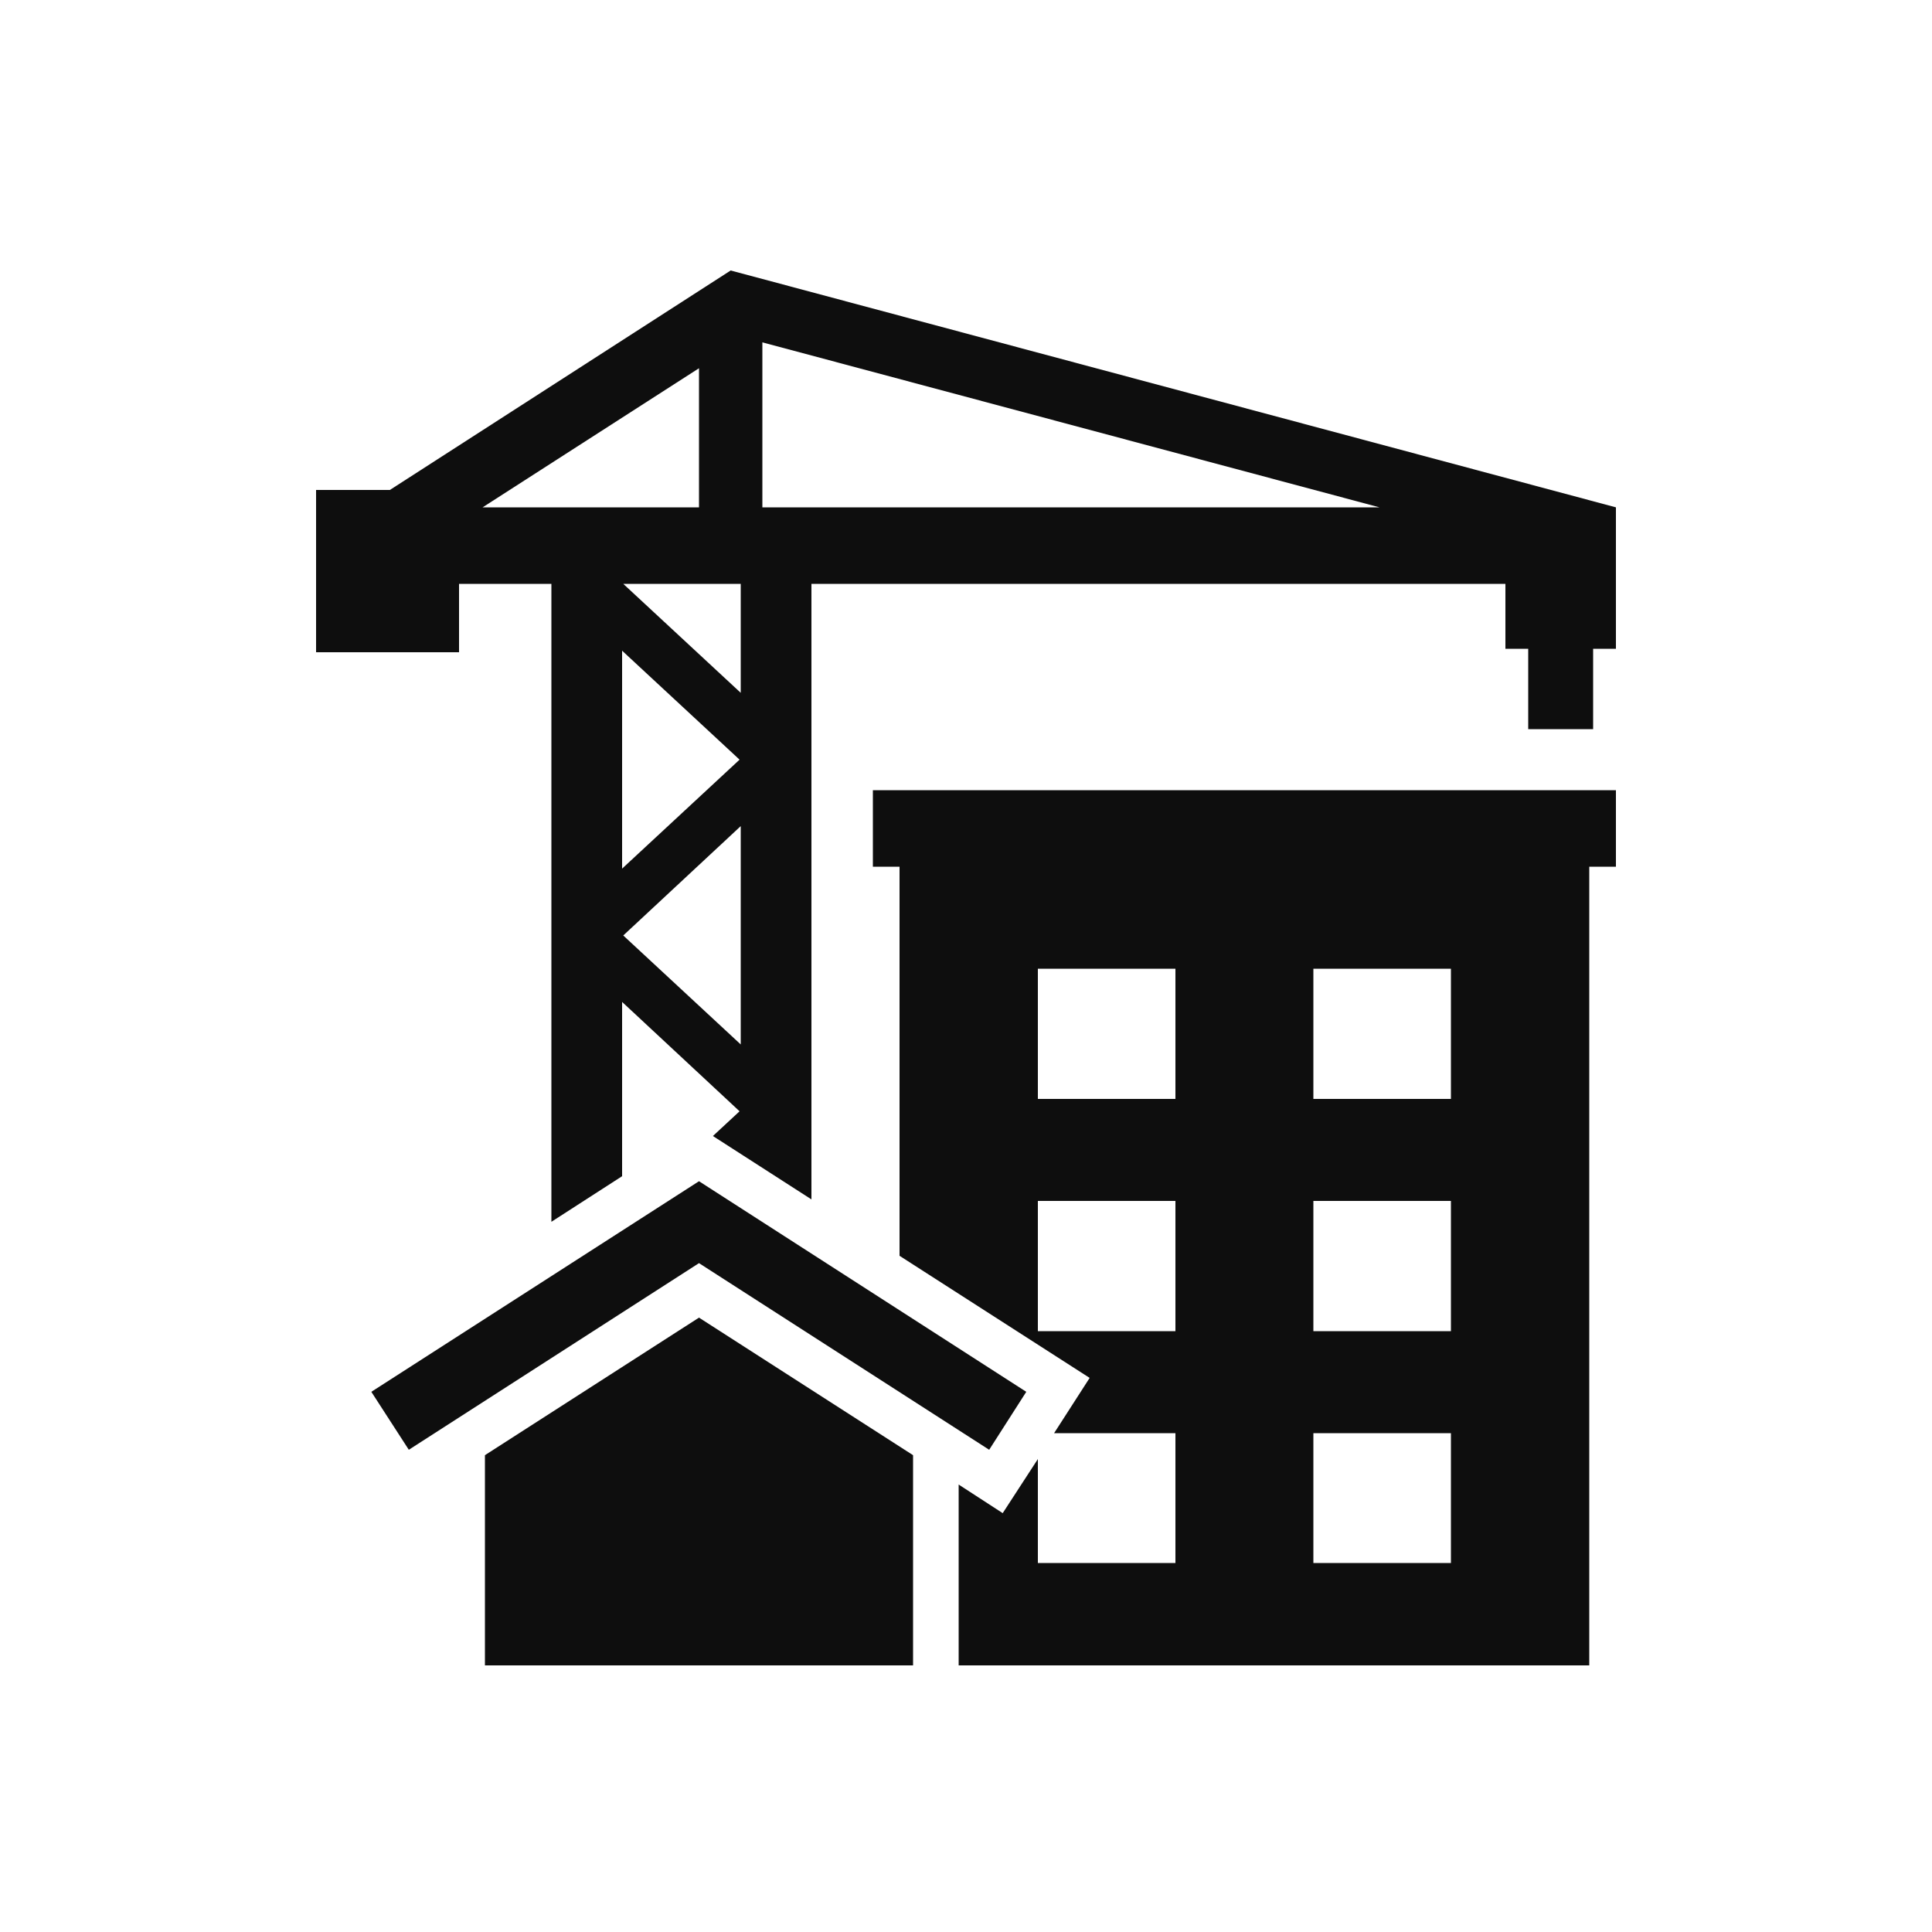
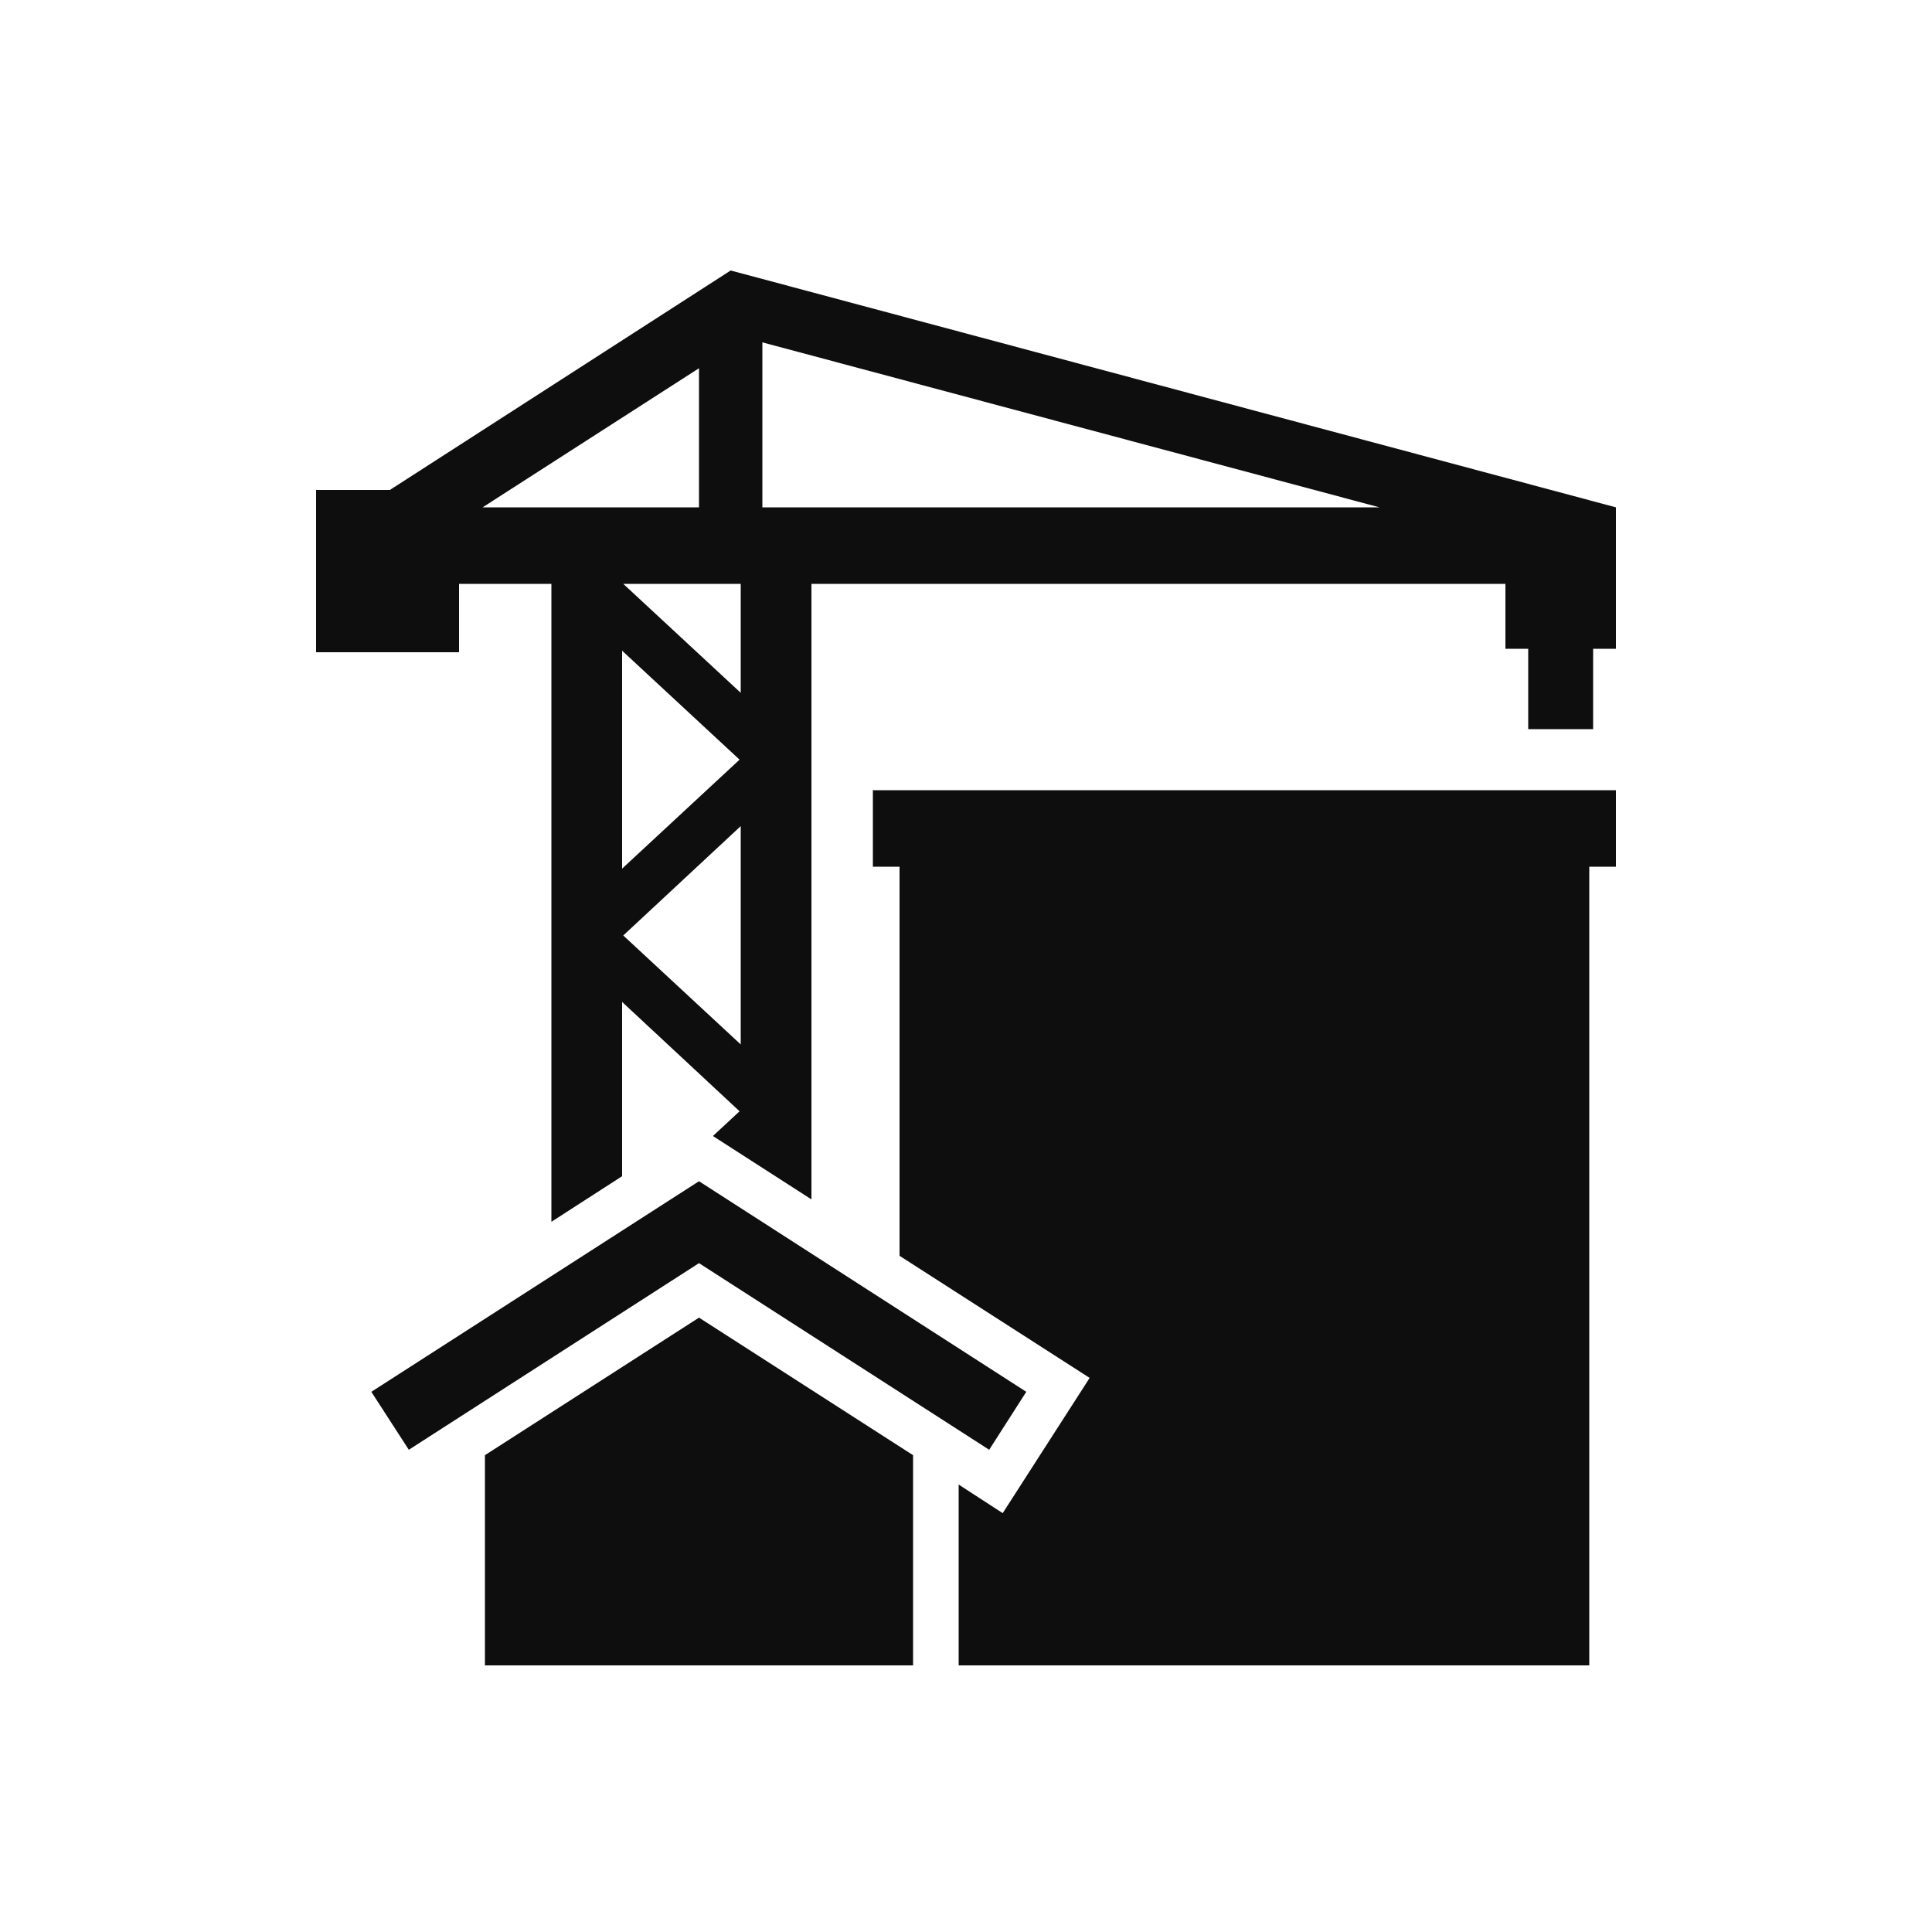
<svg xmlns="http://www.w3.org/2000/svg" width="50" height="50" viewBox="0 0 50 50" fill="none">
-   <path d="M22.59 20.45H41.82V22.43H41.13V43.1H24.81V38.42L25.95 39.16L26.86 37.76V40.45H30.42V37.09H27.28L28.2 35.66L23.28 32.5V22.43H22.59ZM8.18 12.68H10.09L18.91 7L41.82 13.13V16.79H41.23V18.87H39.55V16.79H38.96V15.11H21V31.04L18.45 29.4L19.14 28.76L16.1 25.93V30.44L14.27 31.62V15.11H11.88V16.88H8.18ZM12.55 43.1V37.66L18.09 34.1L23.63 37.66V43.1ZM35.7 13.13 19.73 8.86V13.13ZM10.58 37.52 9.61 36.02 18.09 30.57 26.56 36.02 25.6 37.52 18.09 32.69ZM33.99 25.07V28.44H37.55V25.07ZM33.99 37.09V40.45H37.55V37.09ZM26.86 25.07V28.44H30.42V25.07ZM26.86 31.08V34.45H30.42V31.08ZM33.99 31.08V34.45H37.55V31.08ZM18.09 13.13V9.53L12.49 13.13ZM16.1 16.84V22.48L19.14 19.66ZM19.17 21.38 16.13 24.21 19.17 27.03ZM19.17 15.11H16.13L19.17 17.93Z" fill="#0E0E0E" />
+   <path d="M22.59 20.45H41.82V22.43H41.13V43.1H24.81V38.42L25.95 39.16L28.2 35.66L23.28 32.5V22.43H22.59ZM8.18 12.68H10.09L18.91 7L41.82 13.13V16.79H41.23V18.87H39.55V16.79H38.96V15.11H21V31.04L18.45 29.4L19.14 28.76L16.1 25.93V30.44L14.27 31.62V15.11H11.88V16.88H8.18ZM12.55 43.1V37.66L18.09 34.1L23.63 37.66V43.1ZM35.7 13.13 19.73 8.86V13.13ZM10.58 37.52 9.61 36.02 18.09 30.57 26.56 36.02 25.6 37.52 18.09 32.69ZM18.09 13.13V9.53L12.49 13.13ZM16.1 16.84V22.48L19.14 19.66ZM19.17 21.38 16.13 24.21 19.17 27.03ZM19.17 15.11H16.13L19.17 17.93Z" fill="#0E0E0E" />
</svg>
